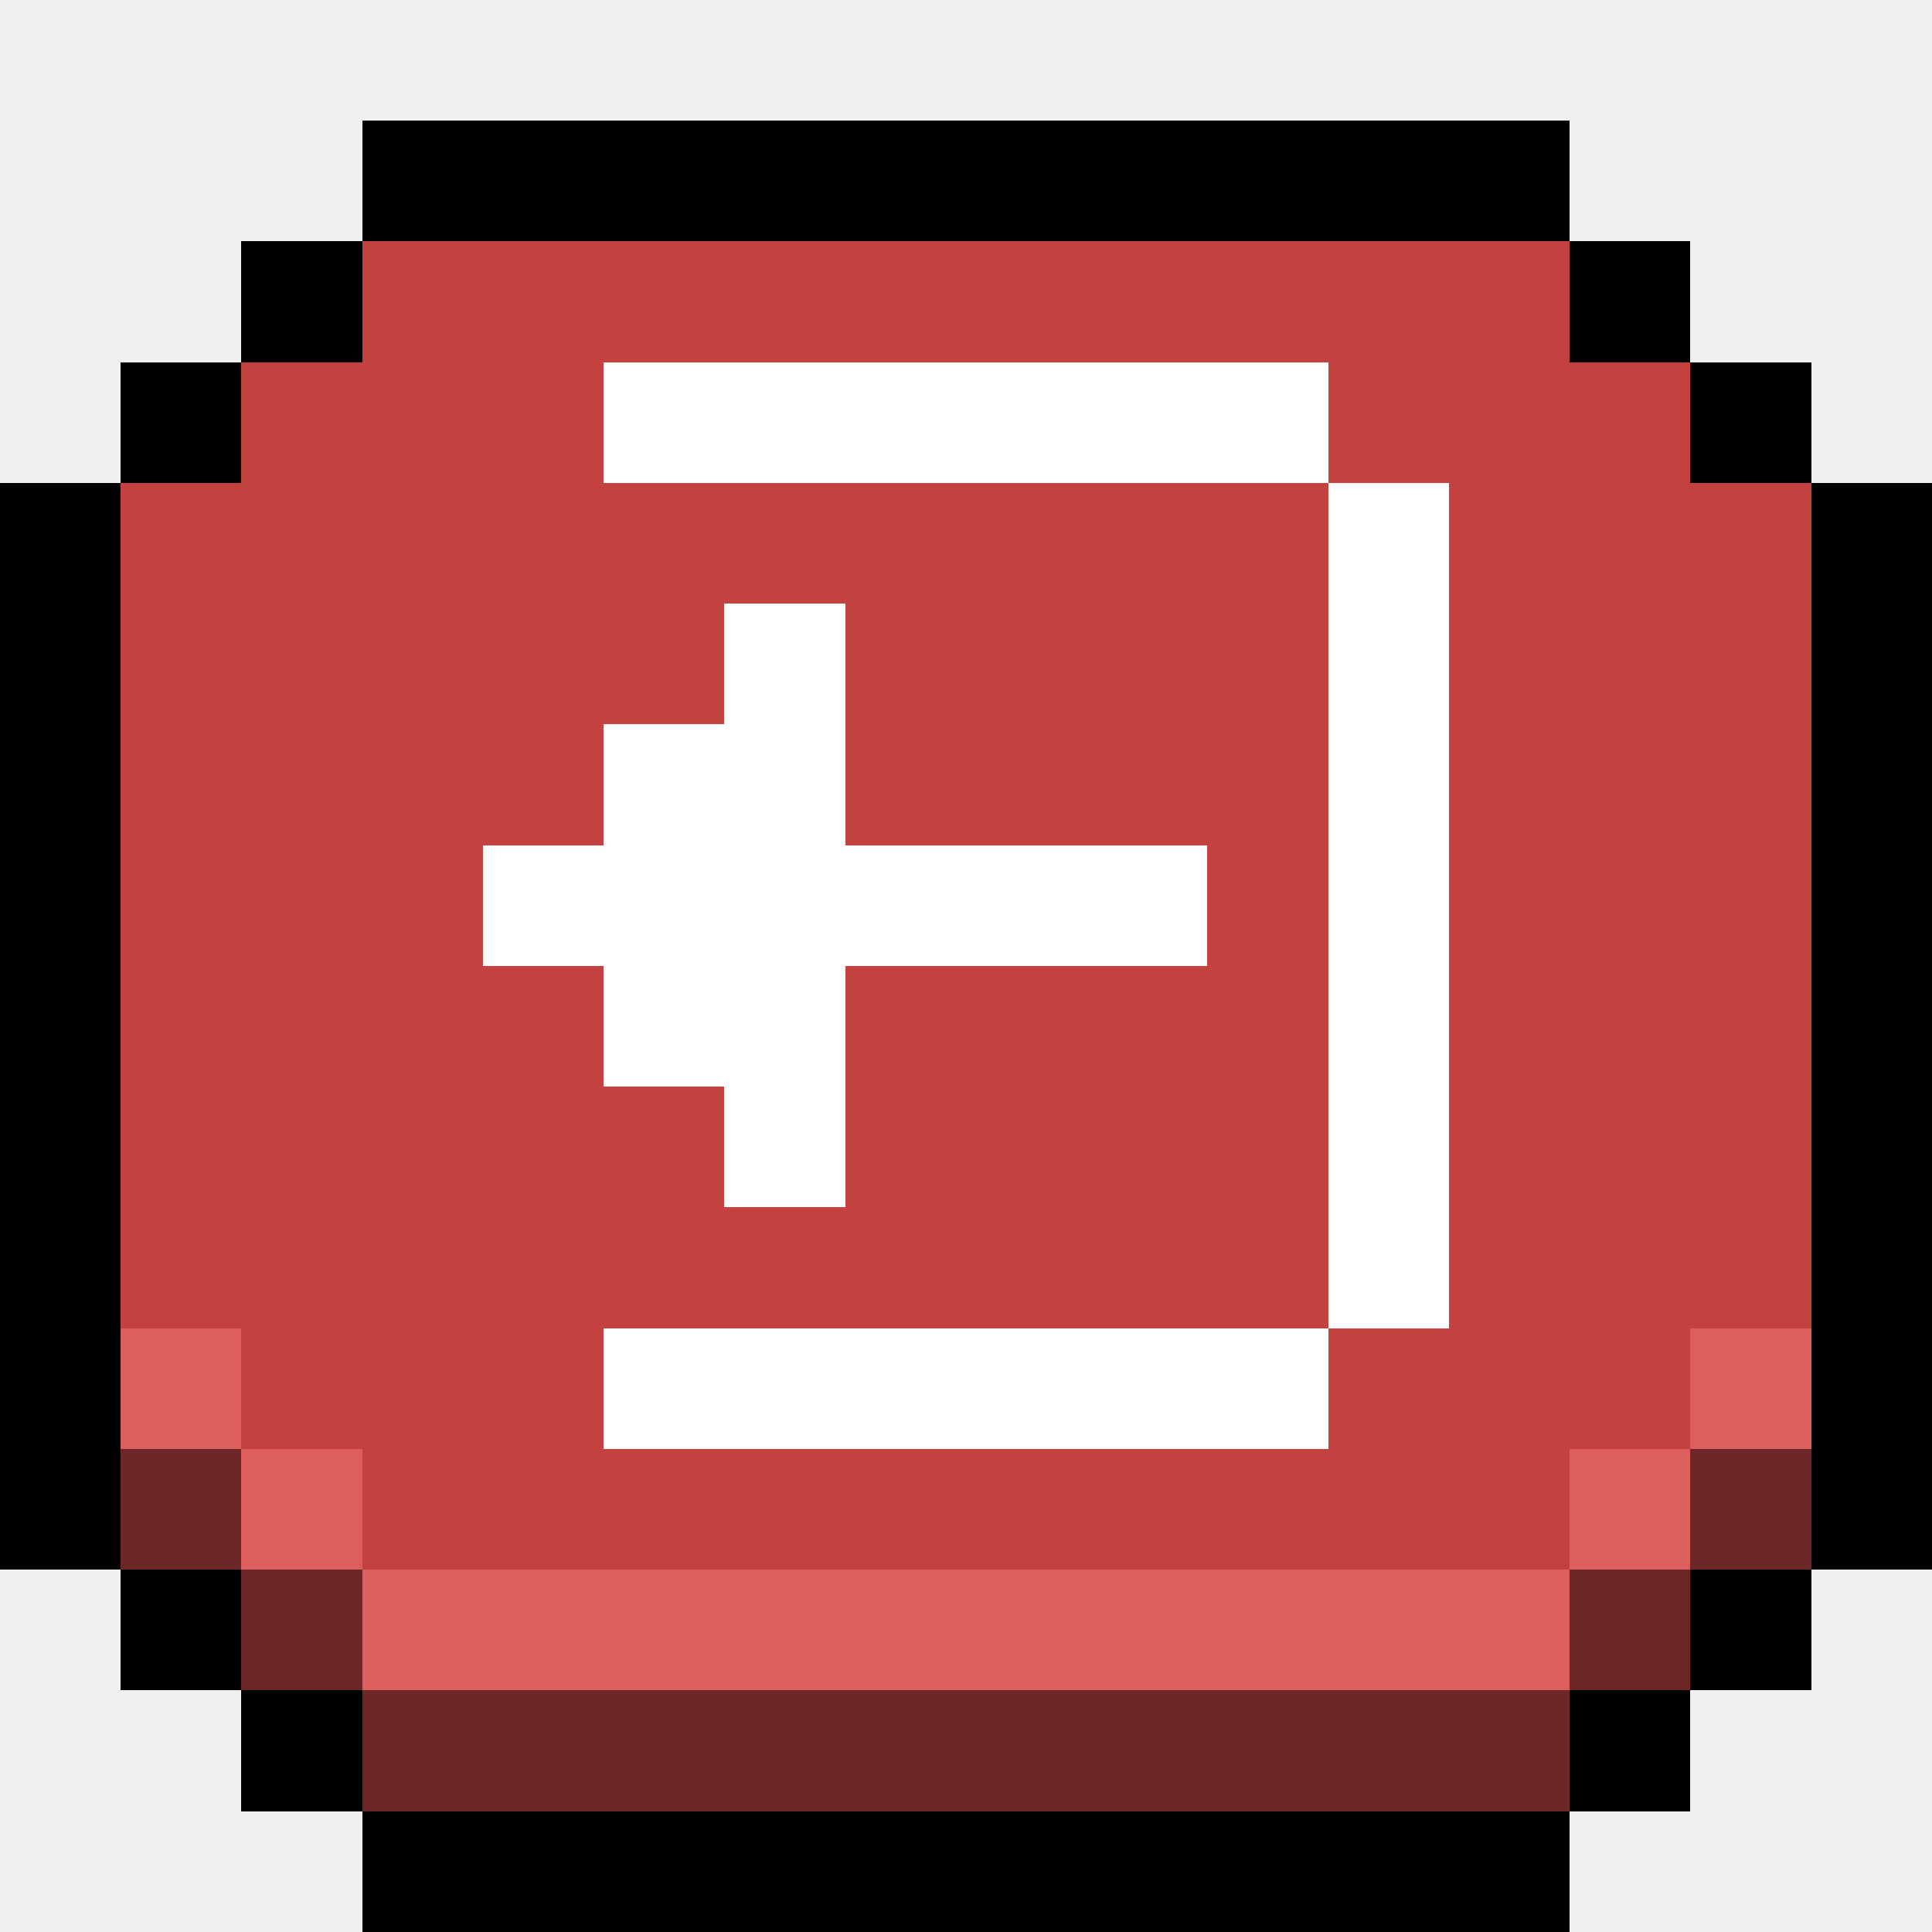
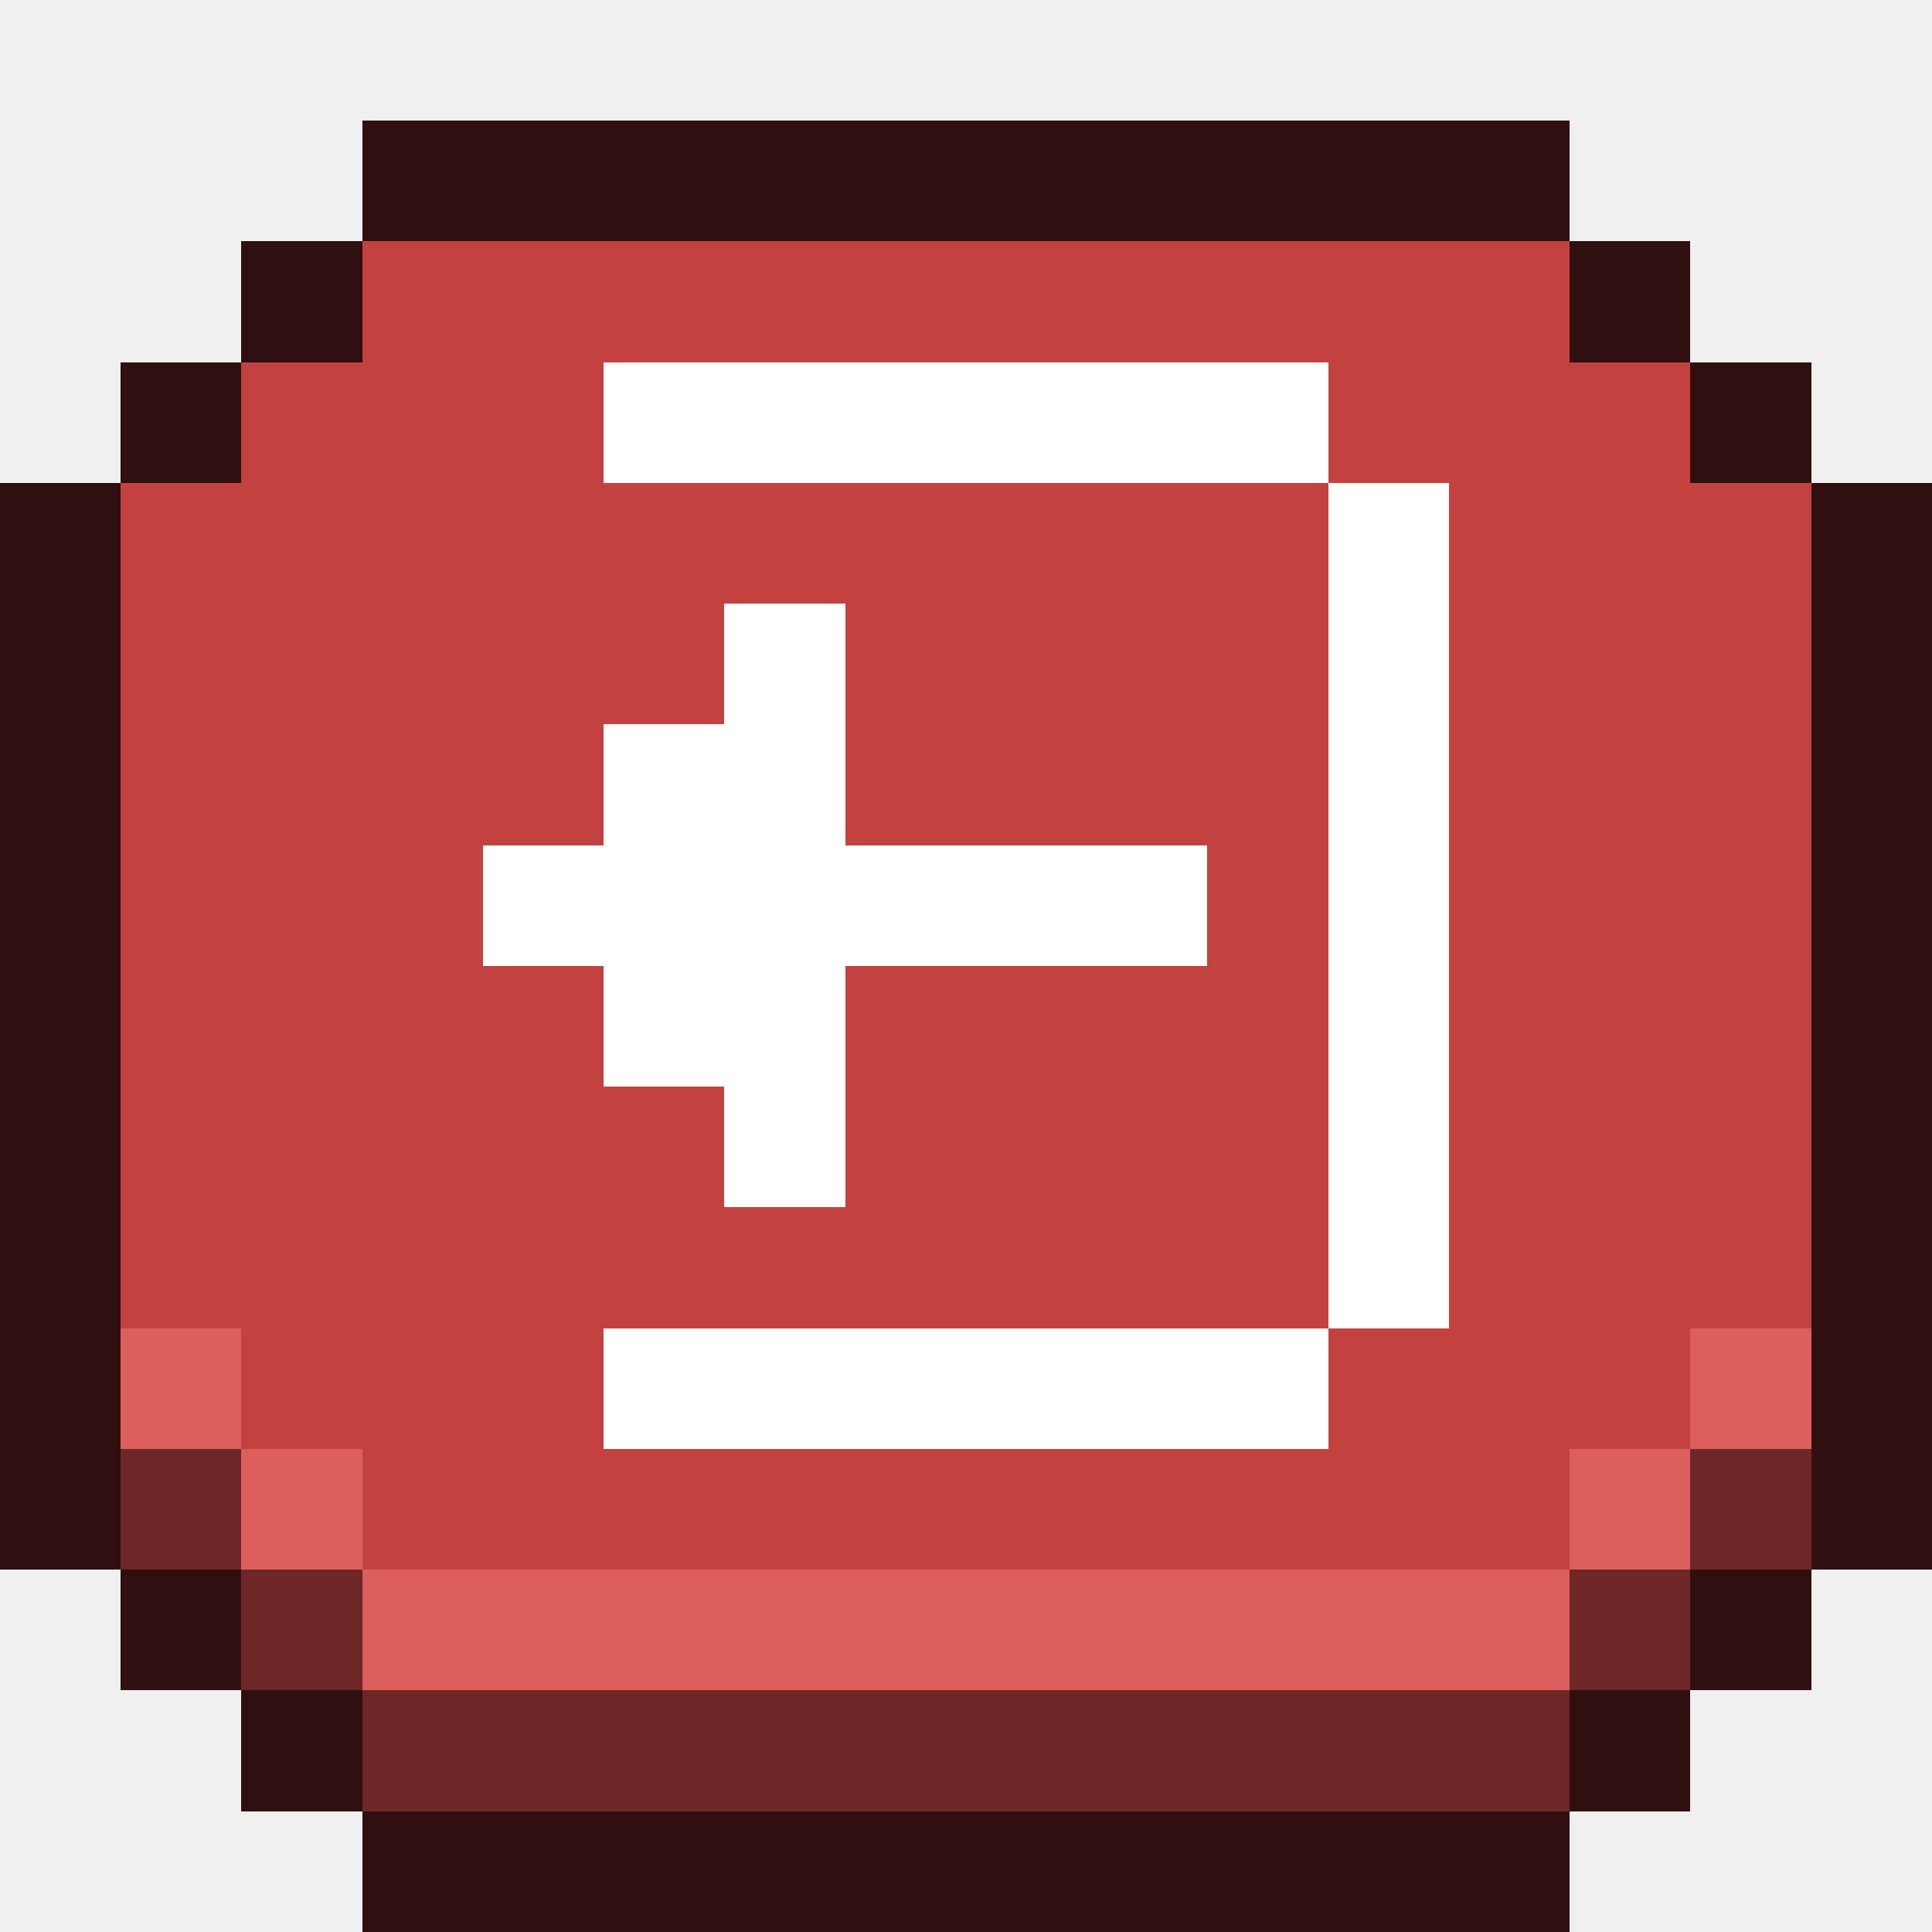
<svg xmlns="http://www.w3.org/2000/svg" viewBox="0 -0.5 16 16" shape-rendering="crispEdges">
-   <path stroke="#000000" d="M3 1h10M2 2h1M13 2h1M1 3h1M14 3h1M0 4h1M15 4h1M0 5h1M15 5h1M0 6h1M15 6h1M0 7h1M15 7h1M0 8h1M15 8h1M0 9h1M15 9h1M0 10h1M15 10h1M0 11h1M15 11h1M0 12h1M15 12h1M1 13h1M14 13h1M2 14h1M13 14h1M3 15h10" />
+   <path stroke="#2f0f0f" d="M3 1h10M2 2h1M13 2h1M1 3h1M14 3h1M0 4h1M15 4h1M0 5h1M15 5h1M0 6h1M15 6h1M0 7h1M15 7h1M0 8h1M15 8h1M0 9h1M15 9h1M0 10h1M15 10h1M0 11h1M15 11h1M0 12h1M15 12h1M1 13h1M14 13h1M2 14h1M13 14h1M3 15h10" />
  <path stroke="#c3423f" d="M3 2h10M2 3h3M11 3h3M1 4h10M12 4h3M1 5h5M7 5h4M12 5h3M1 6h4M7 6h4M12 6h3M1 7h3M10 7h1M12 7h3M1 8h4M7 8h4M12 8h3M1 9h5M7 9h4M12 9h3M1 10h10M12 10h3M2 11h3M11 11h3M3 12h10" />
  <path stroke="#ffffff" d="M5 3h6M11 4h1M6 5h1M11 5h1M5 6h2M11 6h1M4 7h6M11 7h1M5 8h2M11 8h1M6 9h1M11 9h1M11 10h1M5 11h6" />
  <path stroke="#dd5f5d" d="M1 11h1M14 11h1M2 12h1M13 12h1M3 13h10" />
  <path stroke="#6d2726" d="M1 12h1M14 12h1M2 13h1M13 13h1M3 14h10" />
</svg>
